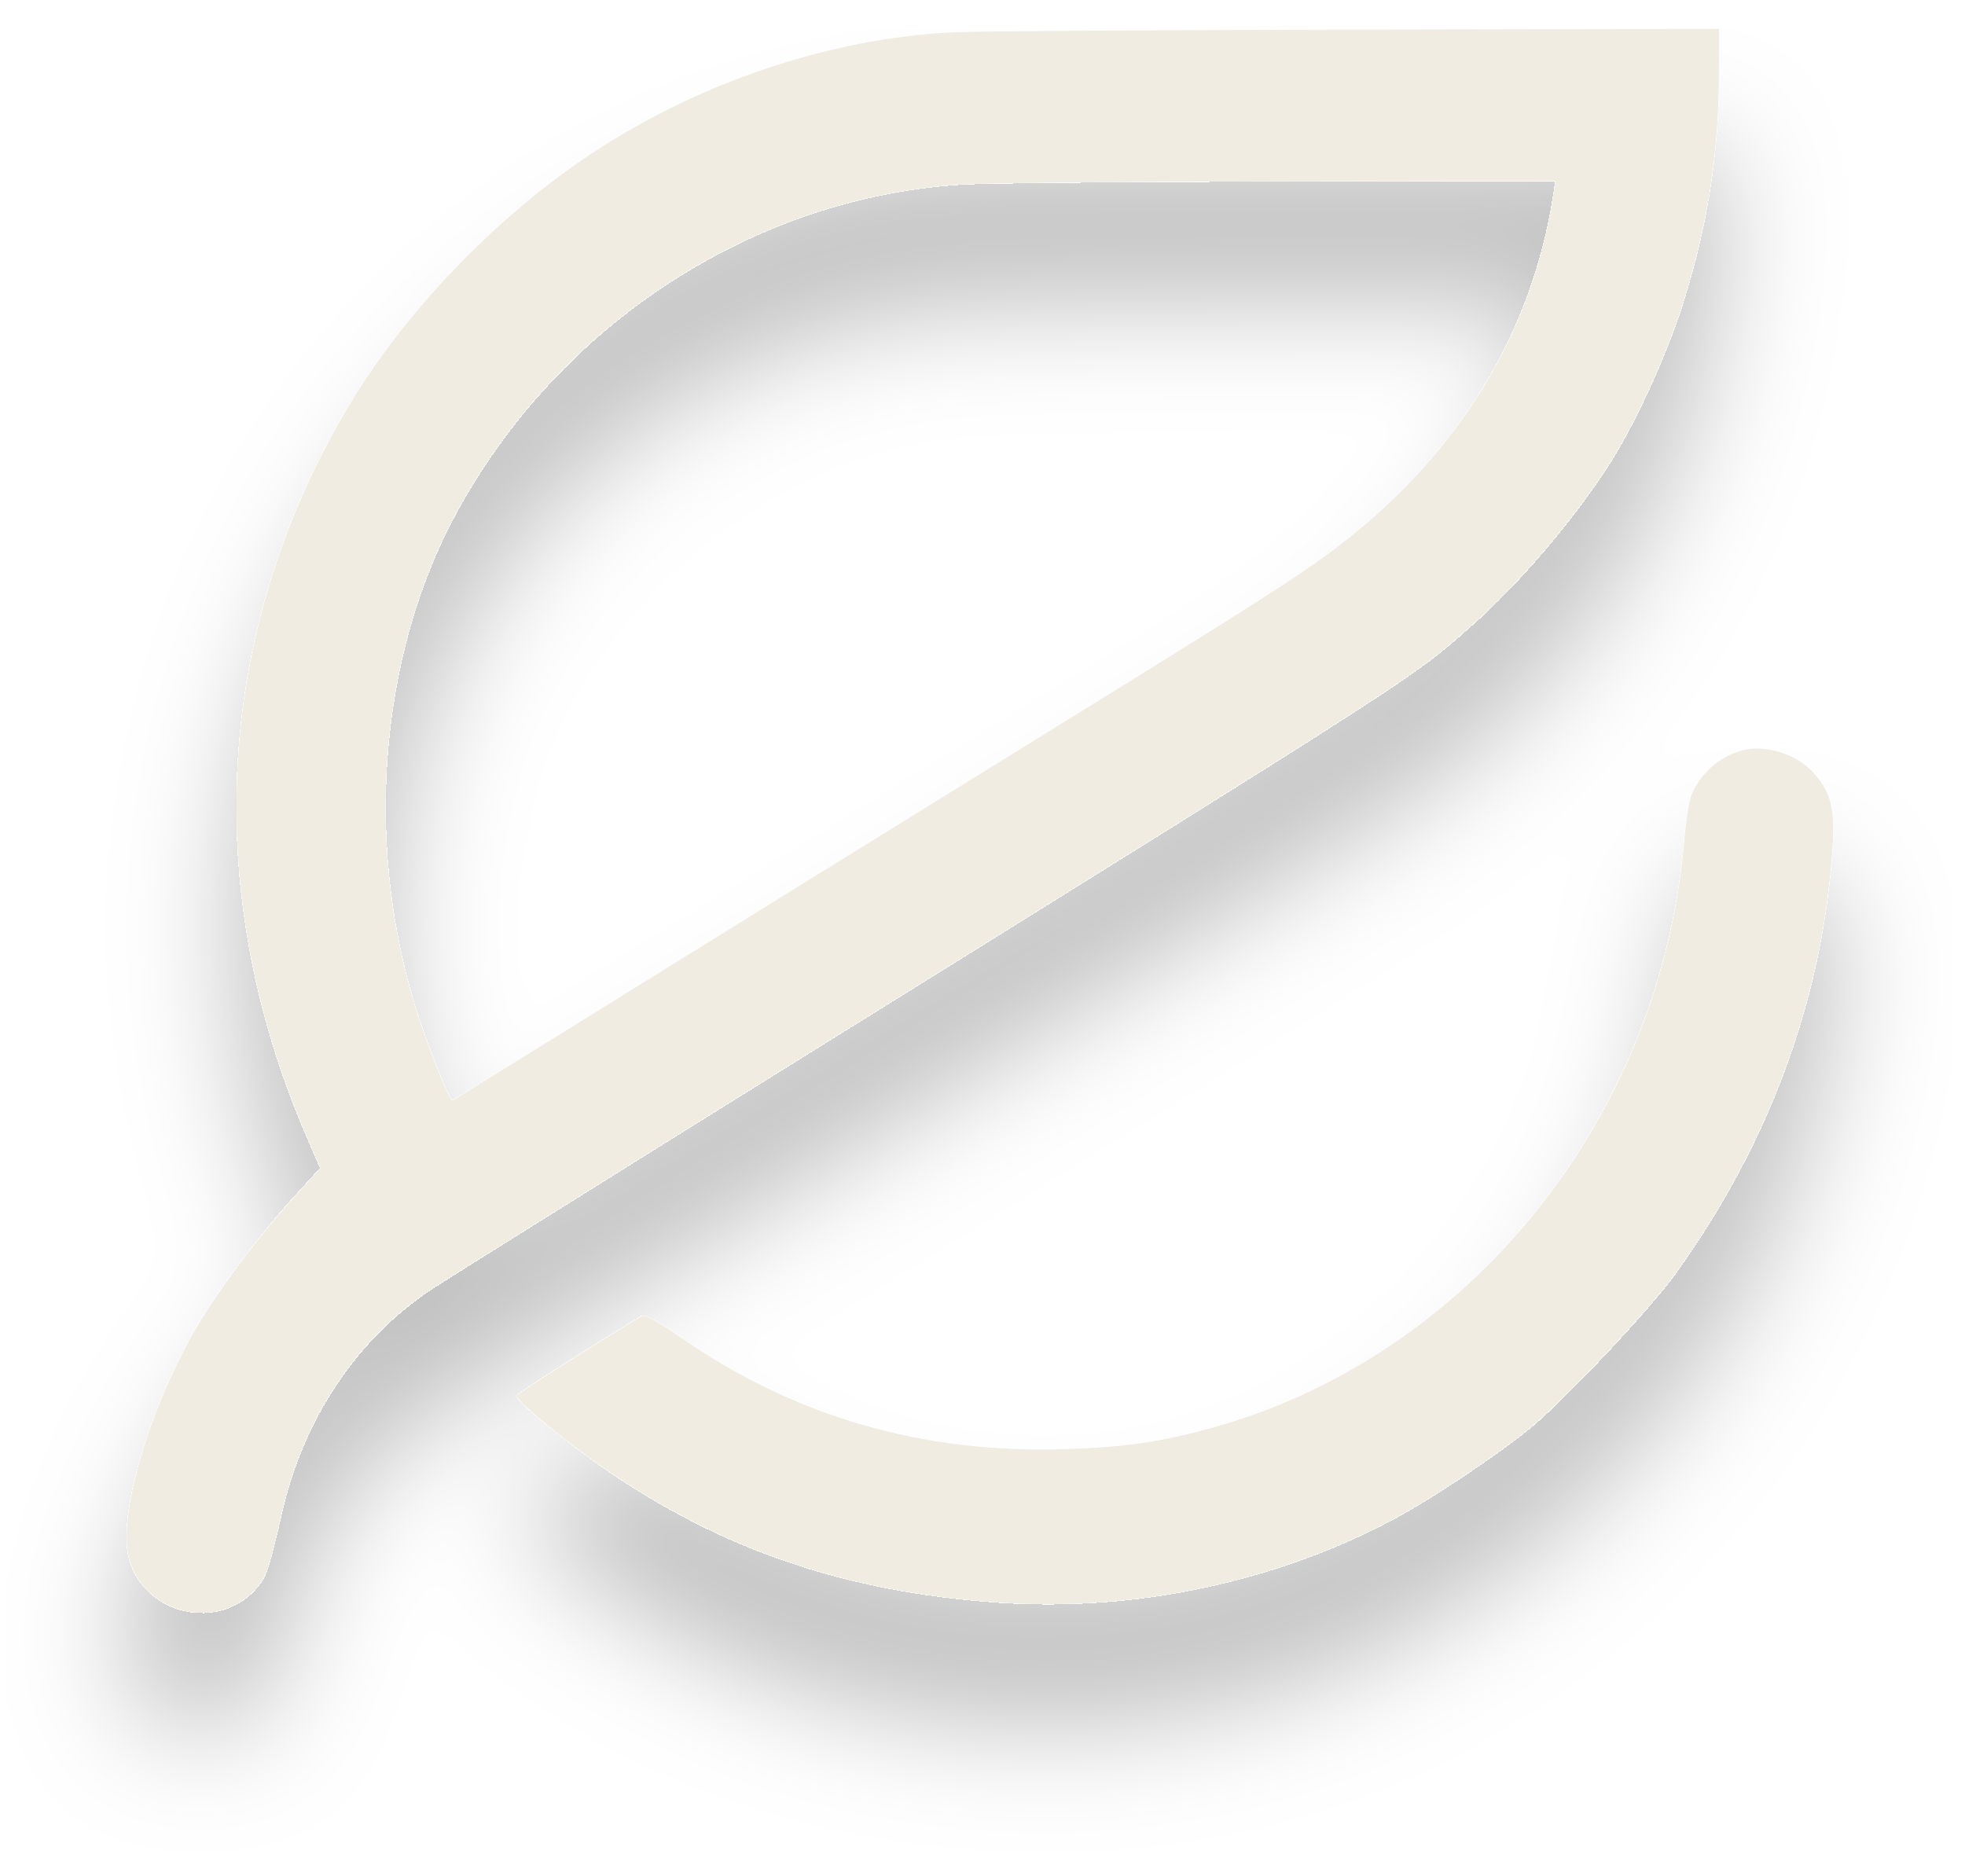
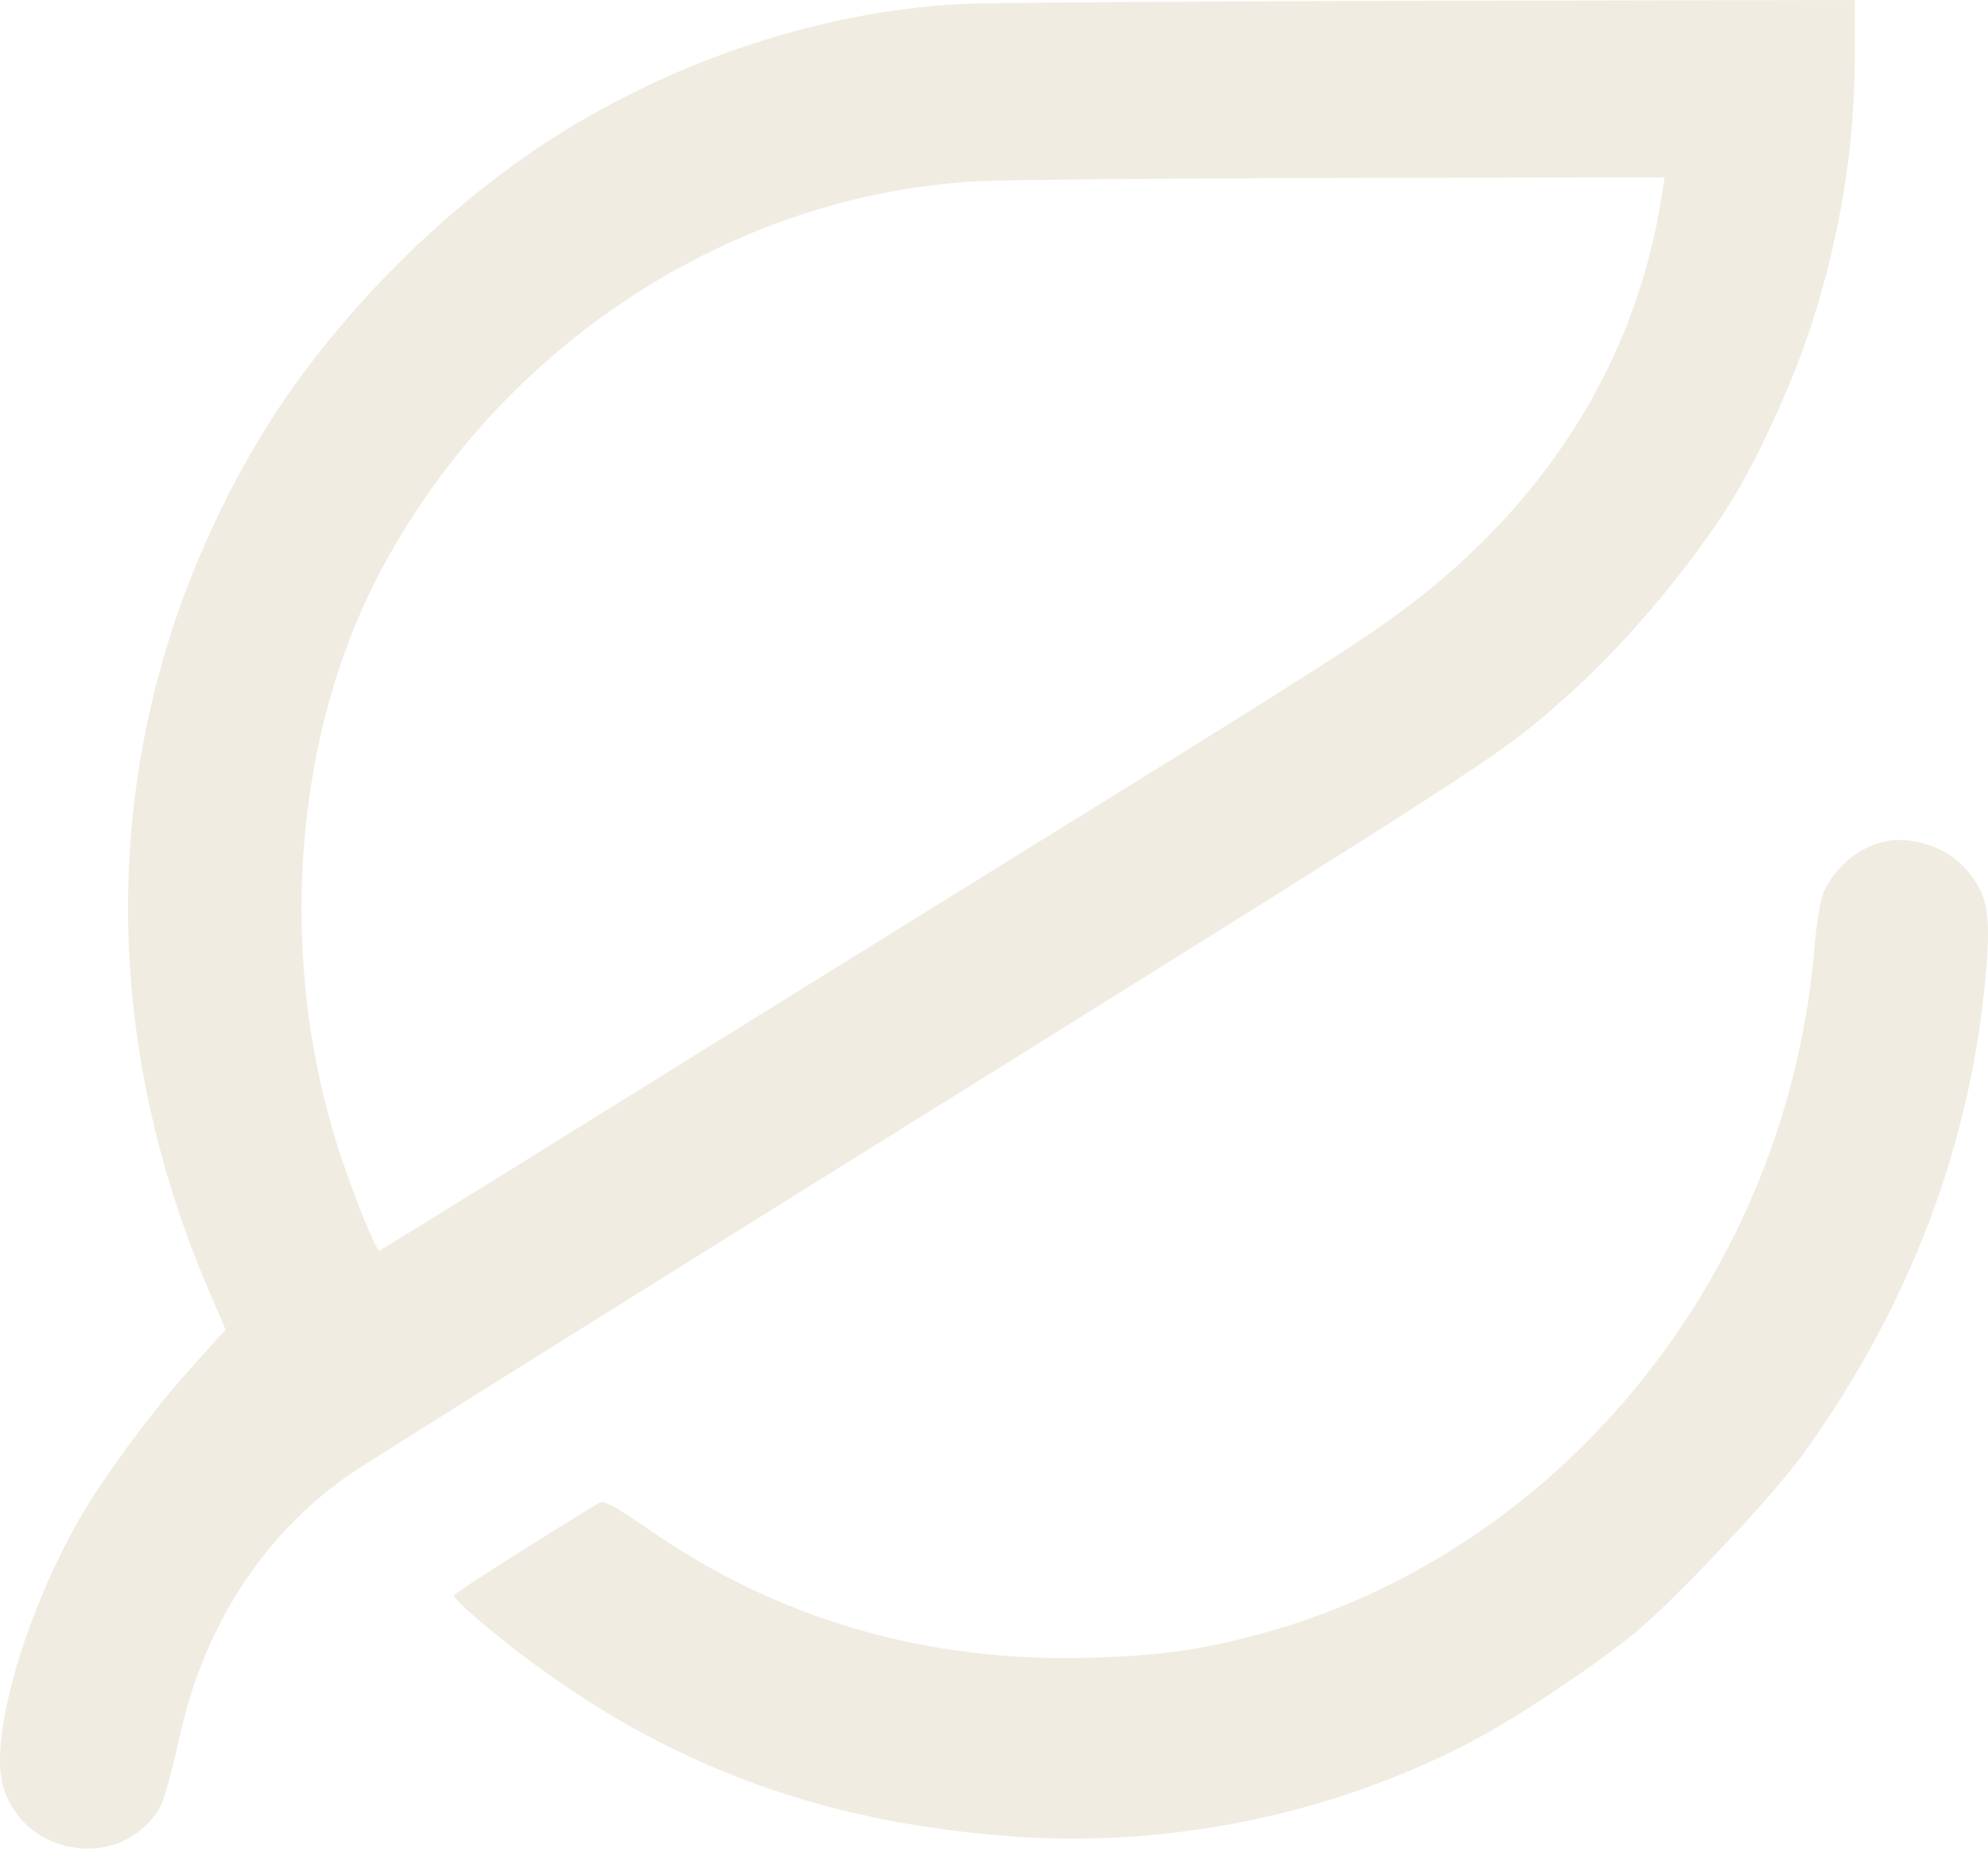
- <svg xmlns="http://www.w3.org/2000/svg" width="66" height="63" viewBox="0 0 66 63" fill="none">
-   <g filter="url(#filter0_d_499_77)">
-     <path fill-rule="evenodd" clip-rule="evenodd" d="M31.98 1.086C27.747 1.296 23.207 2.862 19.549 5.373C16.514 7.456 13.636 10.469 11.813 13.471C7.253 20.978 6.706 29.803 10.283 38.13L10.761 39.241L9.794 40.305C8.739 41.466 7.349 43.325 6.641 44.523C5.025 47.258 3.948 50.911 4.335 52.345C4.849 54.248 7.364 54.821 8.631 53.325C8.948 52.95 9.031 52.701 9.474 50.777C10.199 47.636 11.968 44.991 14.46 43.324C14.945 43 20.549 39.493 26.914 35.533C47.925 22.457 47.388 22.803 49.395 21.039C50.969 19.656 52.75 17.578 54 15.667C54.863 14.348 55.963 11.964 56.517 10.212C57.347 7.587 57.735 5.11 57.735 2.44V0.971L45.54 0.994C38.832 1.007 32.73 1.048 31.98 1.086ZM32.348 6.192C25.331 6.61 18.782 10.858 15.317 17.24C12.675 22.105 12.207 28.631 14.094 34.283C14.492 35.473 15.101 36.964 15.19 36.964C15.215 36.964 17.823 35.356 20.985 33.391C24.148 31.426 29.331 28.214 32.505 26.253C41.268 20.838 42.89 19.818 44.218 18.883C48.657 15.76 51.41 11.504 52.169 6.592L52.249 6.075L43.006 6.091C37.923 6.1 33.127 6.145 32.348 6.192ZM58.522 25.205C57.791 25.402 57.194 25.903 56.851 26.608C56.746 26.824 56.634 27.474 56.57 28.24C55.788 37.61 49.286 45.645 40.583 47.997C38.895 48.453 37.767 48.612 35.757 48.678C31 48.833 26.688 47.584 22.91 44.955C22.029 44.342 21.665 44.144 21.546 44.215C20.082 45.087 17.348 46.826 17.347 46.885C17.345 47.058 19.051 48.464 20.348 49.357C24.275 52.062 28.43 53.472 33.52 53.827C38.084 54.145 42.814 53.149 46.795 51.032C48.052 50.363 50.237 48.907 51.378 47.978C52.521 47.048 55.395 43.997 56.259 42.798C59.325 38.541 61.094 33.872 61.515 28.933C61.662 27.211 61.55 26.672 60.897 25.942C60.349 25.33 59.286 25 58.522 25.205Z" fill="#F0ECE1" />
-   </g>
-   <defs>
-     <filter id="filter0_d_499_77" x="0.256" y="0.971" width="65.316" height="61.204" filterUnits="userSpaceOnUse" color-interpolation-filters="sRGB">
-       <feFlood flood-opacity="0" result="BackgroundImageFix" />
-       <feColorMatrix in="SourceAlpha" type="matrix" values="0 0 0 0 0 0 0 0 0 0 0 0 0 0 0 0 0 0 127 0" result="hardAlpha" />
-       <feOffset dy="4" />
-       <feGaussianBlur stdDeviation="2" />
-       <feComposite in2="hardAlpha" operator="out" />
-       <feColorMatrix type="matrix" values="0 0 0 0 0 0 0 0 0 0 0 0 0 0 0 0 0 0 0.25 0" />
-       <feBlend mode="normal" in2="BackgroundImageFix" result="effect1_dropShadow_499_77" />
-       <feBlend mode="normal" in="SourceGraphic" in2="effect1_dropShadow_499_77" result="shape" />
-     </filter>
-   </defs>
+ <svg xmlns="http://www.w3.org/2000/svg" width="57" height="53" viewBox="0 0 57 53" fill="none">
+   <path fill-rule="evenodd" clip-rule="evenodd" d="M27.572 0.114C23.362 0.324 18.846 1.884 15.209 4.385C12.191 6.46 9.329 9.461 7.515 12.452C2.981 19.93 2.437 28.721 5.994 37.016L6.469 38.123L5.508 39.183C4.458 40.34 3.076 42.192 2.372 43.385C0.765 46.109 -0.306 49.749 0.079 51.177C0.59 53.072 3.091 53.644 4.351 52.153C4.666 51.78 4.749 51.532 5.19 49.615C5.91 46.486 7.67 43.851 10.148 42.191C10.63 41.867 16.204 38.375 22.533 34.429C43.428 21.404 42.894 21.748 44.89 19.991C46.455 18.614 48.226 16.544 49.47 14.64C50.327 13.326 51.421 10.95 51.972 9.206C52.798 6.59 53.184 4.123 53.184 1.463V0L41.056 0.023C34.386 0.036 28.317 0.077 27.572 0.114ZM27.937 5.201C20.959 5.617 14.447 9.849 11 16.207C8.373 21.053 7.907 27.554 9.784 33.184C10.179 34.369 10.785 35.855 10.874 35.855C10.898 35.855 13.492 34.253 16.637 32.296C19.782 30.339 24.937 27.139 28.093 25.185C36.808 19.791 38.421 18.775 39.742 17.844C44.156 14.732 46.894 10.492 47.648 5.599L47.728 5.085L38.536 5.101C33.481 5.11 28.711 5.155 27.937 5.201ZM53.967 24.141C53.24 24.337 52.646 24.837 52.304 25.539C52.2 25.754 52.089 26.401 52.026 27.164C51.248 36.499 44.782 44.503 36.126 46.846C34.448 47.3 33.326 47.459 31.327 47.524C26.597 47.679 22.308 46.434 18.551 43.815C17.675 43.205 17.313 43.008 17.195 43.078C15.739 43.947 13.02 45.679 13.019 45.738C13.016 45.91 14.714 47.31 16.003 48.2C19.909 50.895 24.041 52.3 29.103 52.654C33.642 52.971 38.345 51.978 42.304 49.869C43.555 49.202 45.727 47.752 46.862 46.827C47.998 45.9 50.857 42.861 51.716 41.666C54.765 37.426 56.525 32.775 56.943 27.855C57.089 26.14 56.978 25.603 56.328 24.875C55.783 24.265 54.726 23.937 53.967 24.141Z" fill="#F0ECE1" />
</svg>
